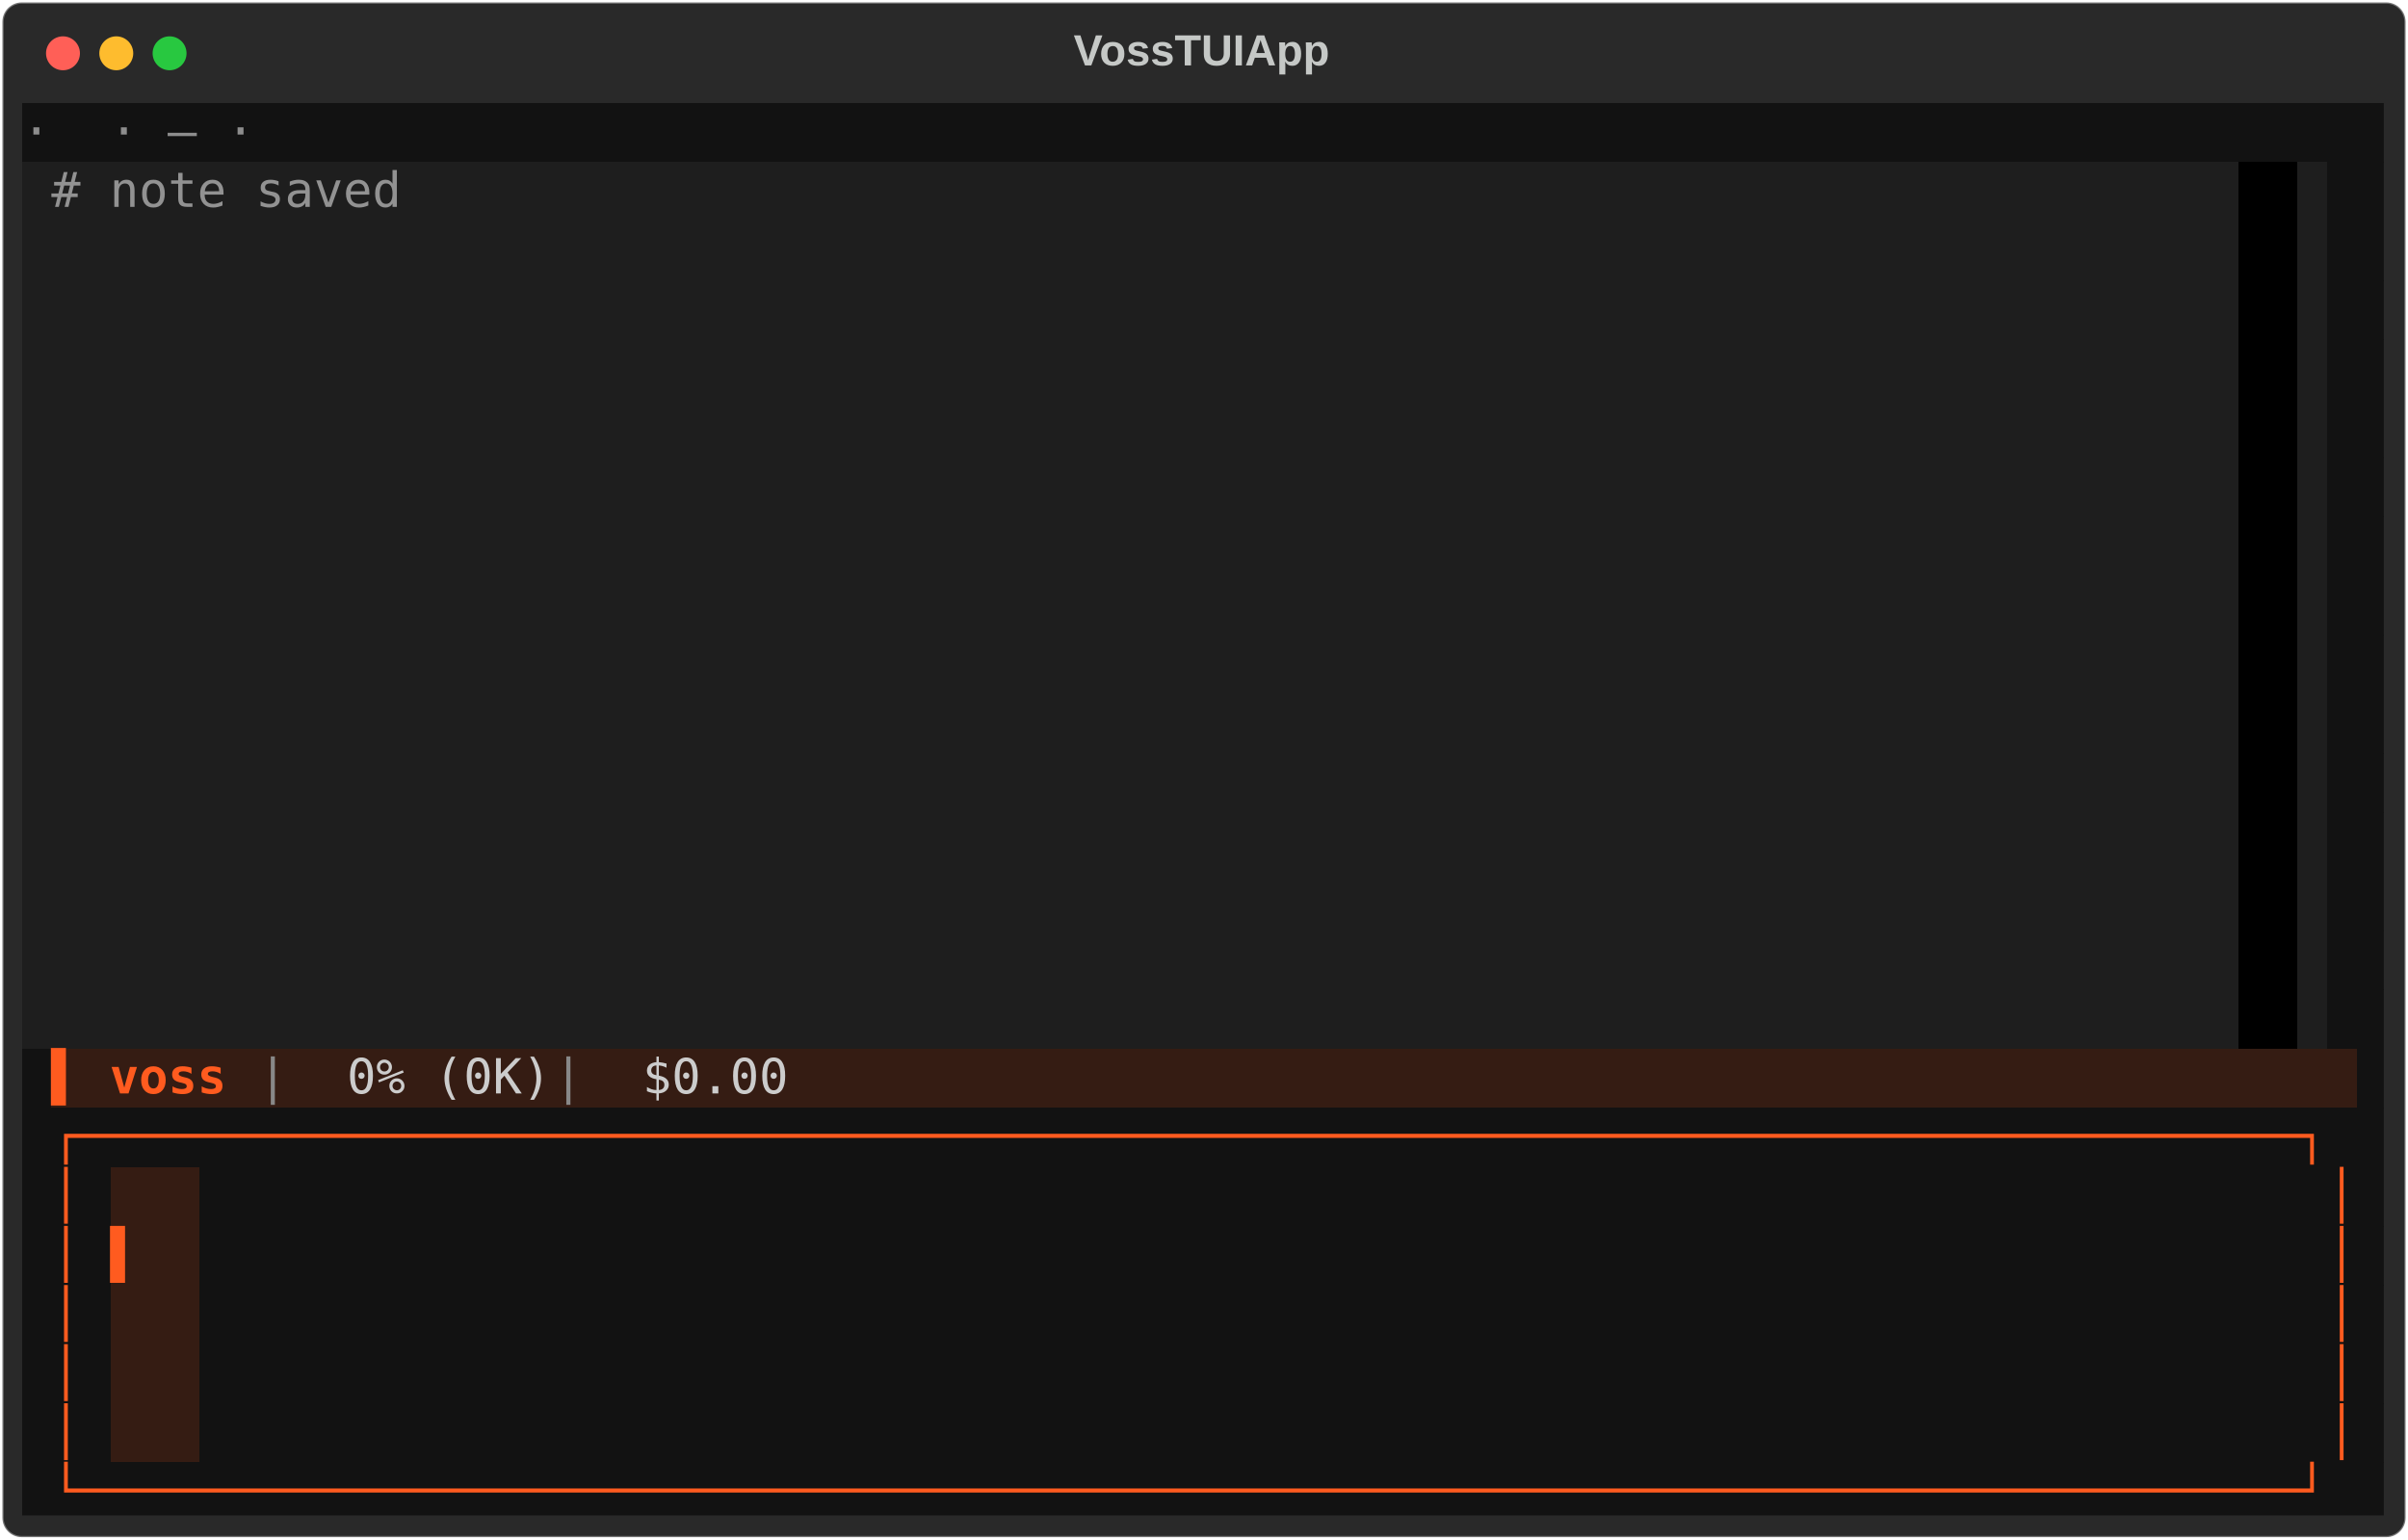
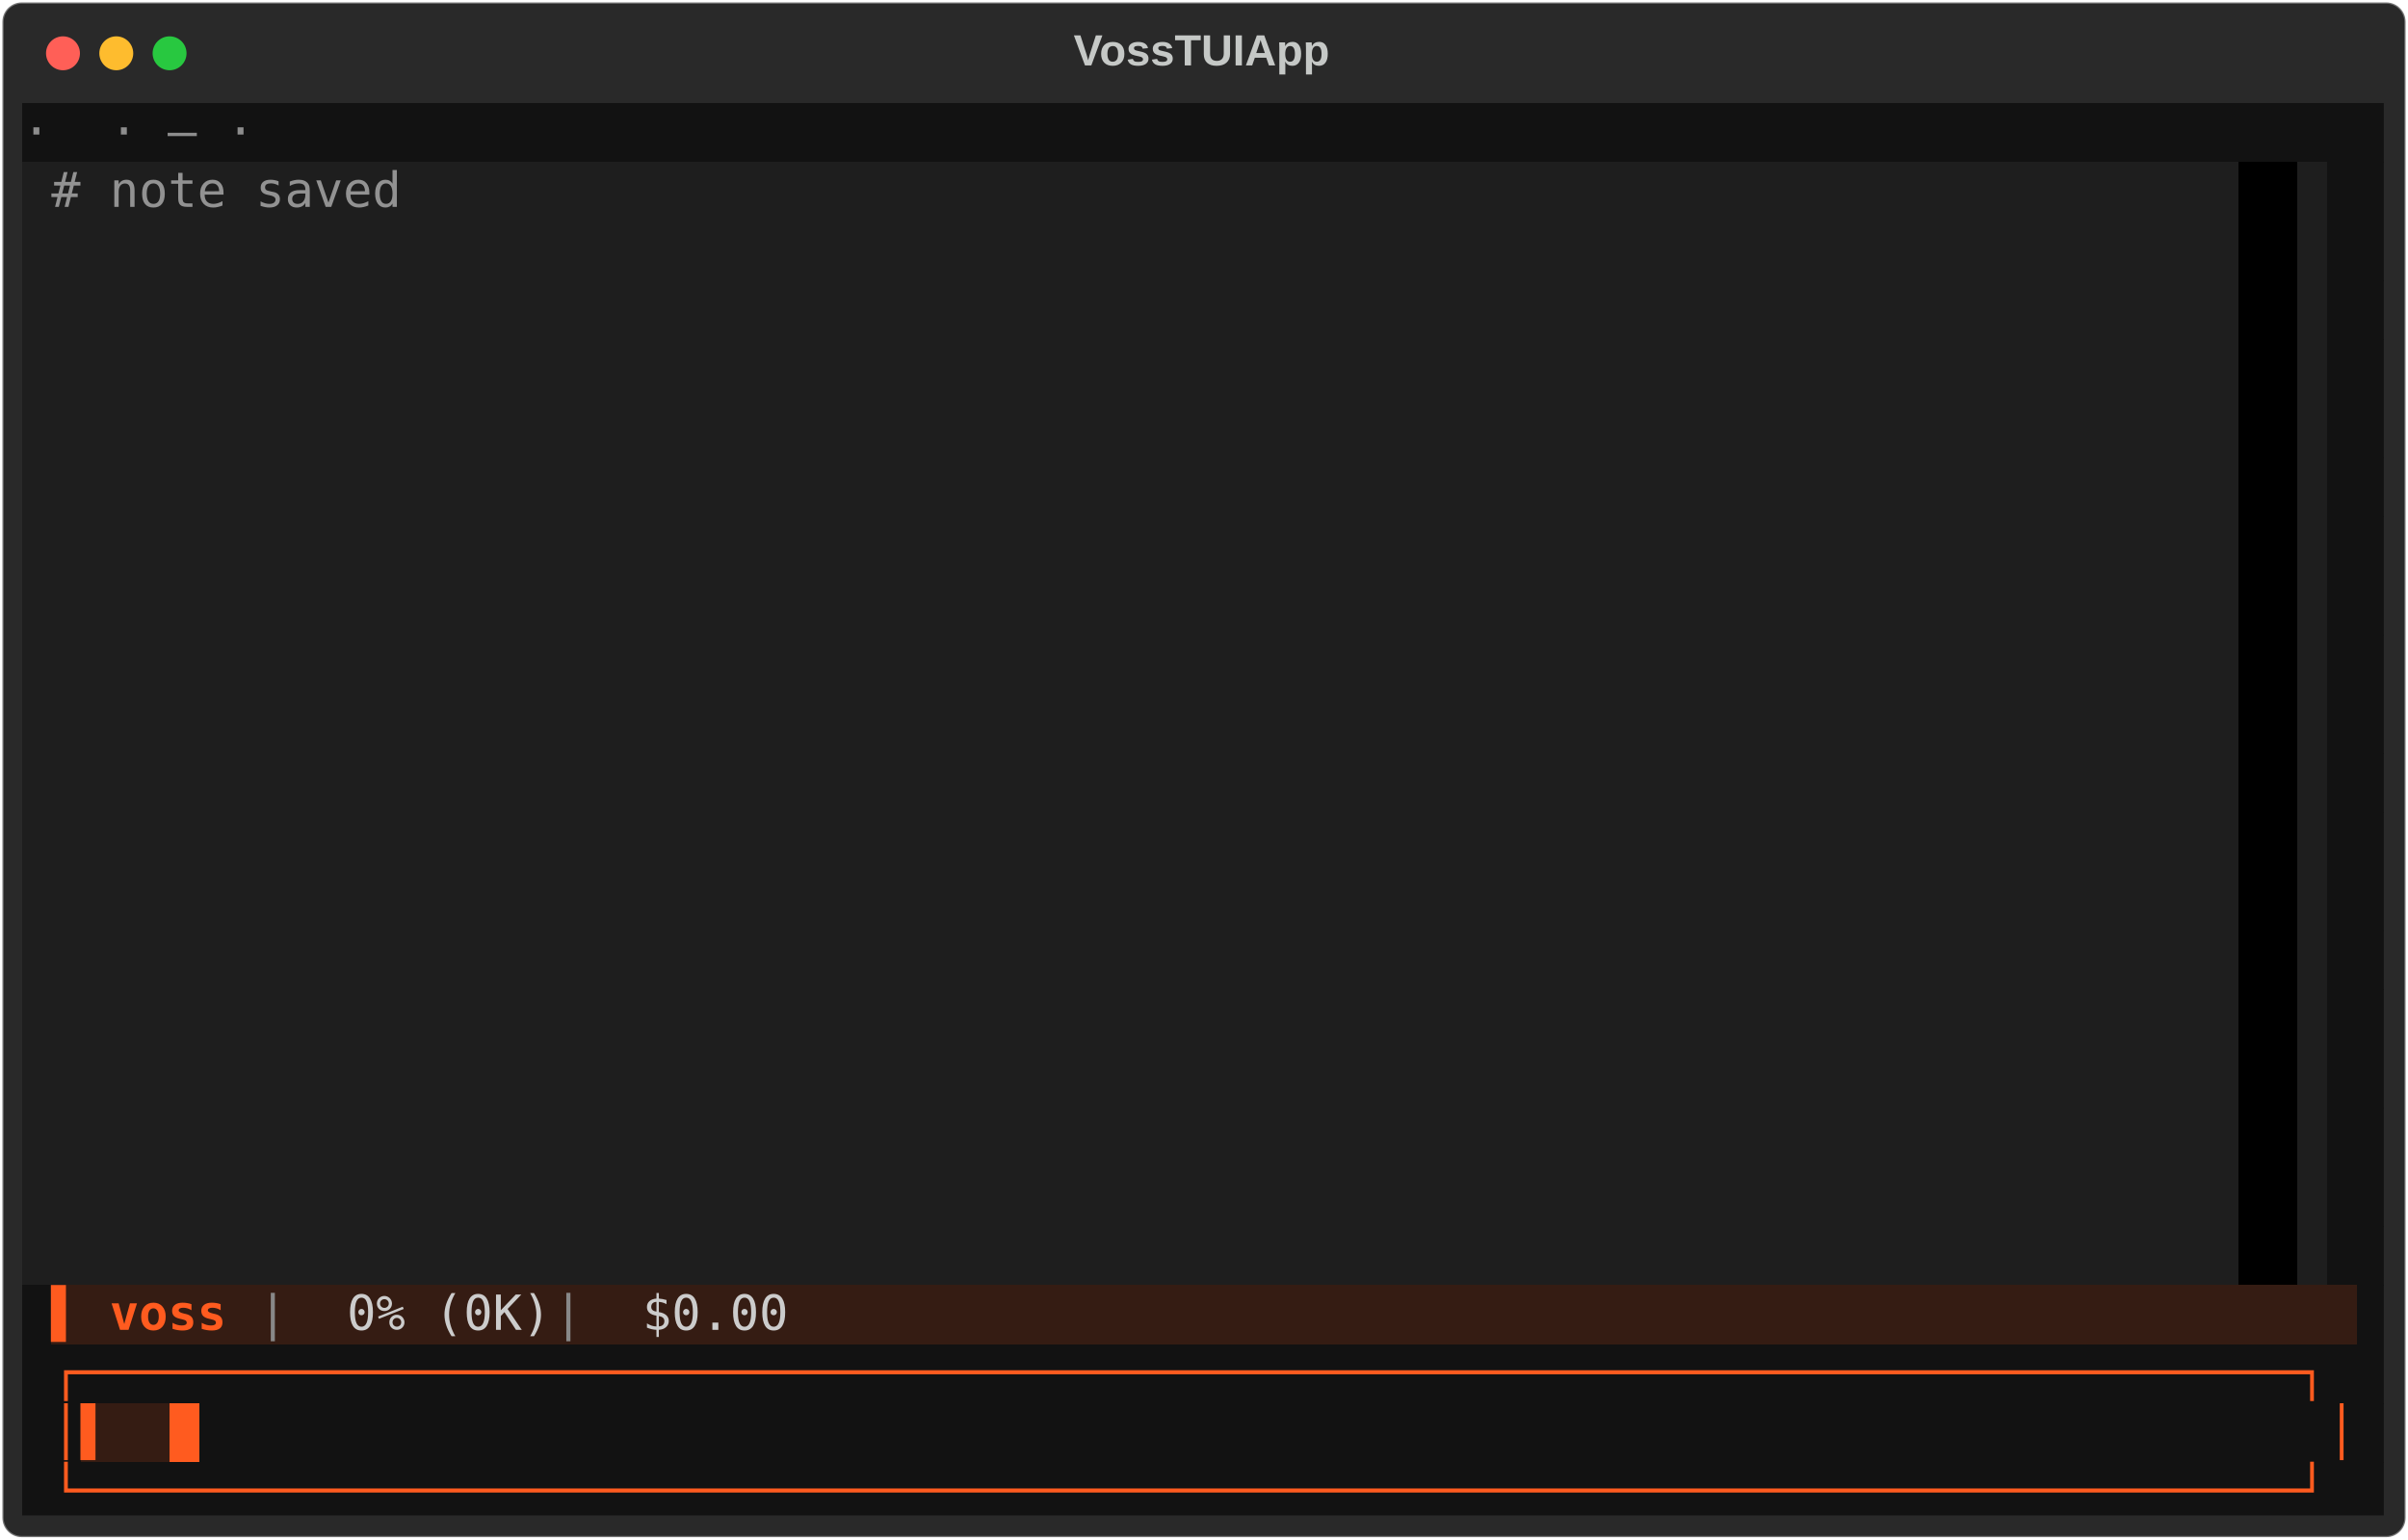
<svg xmlns="http://www.w3.org/2000/svg" class="rich-terminal" viewBox="0 0 994 635.6">
  <style>

    @font-face {
        font-family: "Fira Code";
        src: local("FiraCode-Regular"),
                url("https://cdnjs.cloudflare.com/ajax/libs/firacode/6.2.0/woff2/FiraCode-Regular.woff2") format("woff2"),
                url("https://cdnjs.cloudflare.com/ajax/libs/firacode/6.2.0/woff/FiraCode-Regular.woff") format("woff");
        font-style: normal;
        font-weight: 400;
    }
    @font-face {
        font-family: "Fira Code";
        src: local("FiraCode-Bold"),
                url("https://cdnjs.cloudflare.com/ajax/libs/firacode/6.2.0/woff2/FiraCode-Bold.woff2") format("woff2"),
                url("https://cdnjs.cloudflare.com/ajax/libs/firacode/6.2.0/woff/FiraCode-Bold.woff") format("woff");
        font-style: bold;
        font-weight: 700;
    }

    .terminal-matrix {
        font-family: Fira Code, monospace;
        font-size: 20px;
        line-height: 24.4px;
        font-variant-east-asian: full-width;
    }

    .terminal-title {
        font-size: 18px;
        font-weight: bold;
        font-family: arial;
    }

    .terminal-r1 { fill: #8d8d8d }
.terminal-r2 { fill: #c5c8c6 }
.terminal-r3 { fill: #929292 }
.terminal-r4 { fill: #e0e0e0 }
.terminal-r5 { fill: #ff5b1f;font-weight: bold }
.terminal-r6 { fill: #888888 }
.terminal-r7 { fill: #cccccc }
.terminal-r8 { fill: #ff5b1f }
+ .terminal-r9 { fill: #121212 }
    </style>
  <defs>
    <clipPath id="terminal-clip-terminal">
      <rect x="0" y="0" width="975.0" height="584.6" />
    </clipPath>
    <clipPath id="terminal-line-0">
      <rect x="0" y="1.5" width="976" height="24.65" />
    </clipPath>
    <clipPath id="terminal-line-1">
      <rect x="0" y="25.9" width="976" height="24.65" />
    </clipPath>
    <clipPath id="terminal-line-2">
      <rect x="0" y="50.3" width="976" height="24.65" />
    </clipPath>
    <clipPath id="terminal-line-3">
      <rect x="0" y="74.7" width="976" height="24.65" />
    </clipPath>
    <clipPath id="terminal-line-4">
      <rect x="0" y="99.1" width="976" height="24.65" />
    </clipPath>
    <clipPath id="terminal-line-5">
      <rect x="0" y="123.5" width="976" height="24.65" />
    </clipPath>
    <clipPath id="terminal-line-6">
      <rect x="0" y="147.9" width="976" height="24.65" />
    </clipPath>
    <clipPath id="terminal-line-7">
      <rect x="0" y="172.3" width="976" height="24.65" />
    </clipPath>
    <clipPath id="terminal-line-8">
      <rect x="0" y="196.7" width="976" height="24.65" />
    </clipPath>
    <clipPath id="terminal-line-9">
      <rect x="0" y="221.1" width="976" height="24.65" />
    </clipPath>
    <clipPath id="terminal-line-10">
      <rect x="0" y="245.5" width="976" height="24.65" />
    </clipPath>
    <clipPath id="terminal-line-11">
      <rect x="0" y="269.9" width="976" height="24.65" />
    </clipPath>
    <clipPath id="terminal-line-12">
      <rect x="0" y="294.3" width="976" height="24.65" />
    </clipPath>
    <clipPath id="terminal-line-13">
      <rect x="0" y="318.7" width="976" height="24.65" />
    </clipPath>
    <clipPath id="terminal-line-14">
      <rect x="0" y="343.1" width="976" height="24.65" />
    </clipPath>
    <clipPath id="terminal-line-15">
      <rect x="0" y="367.5" width="976" height="24.65" />
    </clipPath>
    <clipPath id="terminal-line-16">
      <rect x="0" y="391.9" width="976" height="24.65" />
    </clipPath>
    <clipPath id="terminal-line-17">
      <rect x="0" y="416.3" width="976" height="24.65" />
    </clipPath>
    <clipPath id="terminal-line-18">
      <rect x="0" y="440.7" width="976" height="24.65" />
    </clipPath>
    <clipPath id="terminal-line-19">
      <rect x="0" y="465.1" width="976" height="24.65" />
    </clipPath>
    <clipPath id="terminal-line-20">
      <rect x="0" y="489.5" width="976" height="24.65" />
    </clipPath>
    <clipPath id="terminal-line-21">
      <rect x="0" y="513.9" width="976" height="24.65" />
    </clipPath>
    <clipPath id="terminal-line-22">
      <rect x="0" y="538.3" width="976" height="24.65" />
    </clipPath>
  </defs>
  <rect fill="#292929" stroke="rgba(255,255,255,0.35)" stroke-width="1" x="1" y="1" width="992" height="633.6" rx="8" />
  <text class="terminal-title" fill="#c5c8c6" text-anchor="middle" x="496" y="27">VossTUIApp</text>
  <g transform="translate(26,22)">
    <circle cx="0" cy="0" r="7" fill="#ff5f57" />
    <circle cx="22" cy="0" r="7" fill="#febc2e" />
    <circle cx="44" cy="0" r="7" fill="#28c840" />
  </g>
  <g transform="translate(9, 41)" clip-path="url(#terminal-clip-terminal)">
    <rect fill="#121212" x="0" y="1.5" width="122" height="24.65" shape-rendering="crispEdges" />
    <rect fill="#121212" x="122" y="1.5" width="854" height="24.65" shape-rendering="crispEdges" />
    <rect fill="#1e1e1e" x="0" y="25.9" width="12.2" height="24.65" shape-rendering="crispEdges" />
    <rect fill="#1e1e1e" x="12.2" y="25.9" width="146.4" height="24.65" shape-rendering="crispEdges" />
    <rect fill="#1e1e1e" x="158.6" y="25.9" width="756.4" height="24.65" shape-rendering="crispEdges" />
    <rect fill="#000000" x="915" y="25.9" width="24.4" height="24.65" shape-rendering="crispEdges" />
    <rect fill="#1e1e1e" x="939.4" y="25.9" width="12.2" height="24.65" shape-rendering="crispEdges" />
    <rect fill="#121212" x="951.6" y="25.9" width="24.4" height="24.65" shape-rendering="crispEdges" />
    <rect fill="#1e1e1e" x="0" y="50.3" width="12.2" height="24.65" shape-rendering="crispEdges" />
    <rect fill="#1e1e1e" x="12.2" y="50.3" width="902.8" height="24.65" shape-rendering="crispEdges" />
    <rect fill="#000000" x="915" y="50.3" width="24.4" height="24.65" shape-rendering="crispEdges" />
    <rect fill="#1e1e1e" x="939.4" y="50.3" width="12.2" height="24.65" shape-rendering="crispEdges" />
    <rect fill="#121212" x="951.6" y="50.3" width="24.4" height="24.65" shape-rendering="crispEdges" />
    <rect fill="#1e1e1e" x="0" y="74.7" width="12.2" height="24.65" shape-rendering="crispEdges" />
    <rect fill="#1e1e1e" x="12.2" y="74.7" width="902.8" height="24.65" shape-rendering="crispEdges" />
    <rect fill="#000000" x="915" y="74.7" width="24.4" height="24.65" shape-rendering="crispEdges" />
    <rect fill="#1e1e1e" x="939.4" y="74.7" width="12.2" height="24.65" shape-rendering="crispEdges" />
    <rect fill="#121212" x="951.6" y="74.7" width="24.4" height="24.65" shape-rendering="crispEdges" />
    <rect fill="#1e1e1e" x="0" y="99.1" width="12.2" height="24.65" shape-rendering="crispEdges" />
    <rect fill="#1e1e1e" x="12.2" y="99.1" width="902.8" height="24.65" shape-rendering="crispEdges" />
    <rect fill="#000000" x="915" y="99.1" width="24.4" height="24.65" shape-rendering="crispEdges" />
    <rect fill="#1e1e1e" x="939.4" y="99.1" width="12.2" height="24.65" shape-rendering="crispEdges" />
    <rect fill="#121212" x="951.6" y="99.1" width="24.4" height="24.65" shape-rendering="crispEdges" />
    <rect fill="#1e1e1e" x="0" y="123.5" width="12.2" height="24.65" shape-rendering="crispEdges" />
    <rect fill="#1e1e1e" x="12.2" y="123.5" width="902.8" height="24.65" shape-rendering="crispEdges" />
    <rect fill="#000000" x="915" y="123.5" width="24.4" height="24.65" shape-rendering="crispEdges" />
    <rect fill="#1e1e1e" x="939.4" y="123.5" width="12.2" height="24.65" shape-rendering="crispEdges" />
    <rect fill="#121212" x="951.6" y="123.5" width="24.4" height="24.65" shape-rendering="crispEdges" />
    <rect fill="#1e1e1e" x="0" y="147.9" width="12.2" height="24.65" shape-rendering="crispEdges" />
    <rect fill="#1e1e1e" x="12.2" y="147.9" width="902.8" height="24.65" shape-rendering="crispEdges" />
    <rect fill="#000000" x="915" y="147.9" width="24.4" height="24.65" shape-rendering="crispEdges" />
    <rect fill="#1e1e1e" x="939.4" y="147.9" width="12.2" height="24.65" shape-rendering="crispEdges" />
    <rect fill="#121212" x="951.6" y="147.9" width="24.4" height="24.65" shape-rendering="crispEdges" />
    <rect fill="#1e1e1e" x="0" y="172.3" width="12.2" height="24.65" shape-rendering="crispEdges" />
    <rect fill="#1e1e1e" x="12.2" y="172.3" width="902.8" height="24.65" shape-rendering="crispEdges" />
    <rect fill="#000000" x="915" y="172.3" width="24.4" height="24.65" shape-rendering="crispEdges" />
    <rect fill="#1e1e1e" x="939.4" y="172.3" width="12.2" height="24.65" shape-rendering="crispEdges" />
    <rect fill="#121212" x="951.6" y="172.3" width="24.4" height="24.65" shape-rendering="crispEdges" />
    <rect fill="#1e1e1e" x="0" y="196.7" width="12.2" height="24.65" shape-rendering="crispEdges" />
    <rect fill="#1e1e1e" x="12.2" y="196.7" width="902.8" height="24.65" shape-rendering="crispEdges" />
    <rect fill="#000000" x="915" y="196.7" width="24.4" height="24.65" shape-rendering="crispEdges" />
    <rect fill="#1e1e1e" x="939.4" y="196.7" width="12.2" height="24.65" shape-rendering="crispEdges" />
    <rect fill="#121212" x="951.6" y="196.7" width="24.4" height="24.65" shape-rendering="crispEdges" />
    <rect fill="#1e1e1e" x="0" y="221.1" width="12.2" height="24.65" shape-rendering="crispEdges" />
    <rect fill="#1e1e1e" x="12.2" y="221.1" width="902.8" height="24.65" shape-rendering="crispEdges" />
    <rect fill="#000000" x="915" y="221.1" width="24.4" height="24.65" shape-rendering="crispEdges" />
    <rect fill="#1e1e1e" x="939.4" y="221.1" width="12.2" height="24.65" shape-rendering="crispEdges" />
    <rect fill="#121212" x="951.6" y="221.1" width="24.4" height="24.65" shape-rendering="crispEdges" />
    <rect fill="#1e1e1e" x="0" y="245.5" width="12.2" height="24.65" shape-rendering="crispEdges" />
    <rect fill="#1e1e1e" x="12.2" y="245.5" width="902.8" height="24.65" shape-rendering="crispEdges" />
    <rect fill="#000000" x="915" y="245.5" width="24.4" height="24.65" shape-rendering="crispEdges" />
    <rect fill="#1e1e1e" x="939.4" y="245.5" width="12.2" height="24.65" shape-rendering="crispEdges" />
    <rect fill="#121212" x="951.6" y="245.5" width="24.4" height="24.65" shape-rendering="crispEdges" />
    <rect fill="#1e1e1e" x="0" y="269.9" width="12.2" height="24.65" shape-rendering="crispEdges" />
    <rect fill="#1e1e1e" x="12.2" y="269.9" width="902.8" height="24.65" shape-rendering="crispEdges" />
    <rect fill="#000000" x="915" y="269.9" width="24.4" height="24.65" shape-rendering="crispEdges" />
    <rect fill="#1e1e1e" x="939.4" y="269.9" width="12.2" height="24.65" shape-rendering="crispEdges" />
    <rect fill="#121212" x="951.6" y="269.9" width="24.4" height="24.65" shape-rendering="crispEdges" />
    <rect fill="#1e1e1e" x="0" y="294.3" width="12.2" height="24.65" shape-rendering="crispEdges" />
    <rect fill="#1e1e1e" x="12.2" y="294.3" width="902.8" height="24.65" shape-rendering="crispEdges" />
    <rect fill="#000000" x="915" y="294.3" width="24.4" height="24.65" shape-rendering="crispEdges" />
    <rect fill="#1e1e1e" x="939.4" y="294.3" width="12.2" height="24.65" shape-rendering="crispEdges" />
    <rect fill="#121212" x="951.6" y="294.3" width="24.4" height="24.65" shape-rendering="crispEdges" />
    <rect fill="#1e1e1e" x="0" y="318.7" width="12.2" height="24.65" shape-rendering="crispEdges" />
    <rect fill="#1e1e1e" x="12.2" y="318.7" width="902.8" height="24.65" shape-rendering="crispEdges" />
    <rect fill="#000000" x="915" y="318.7" width="24.4" height="24.65" shape-rendering="crispEdges" />
    <rect fill="#1e1e1e" x="939.4" y="318.7" width="12.2" height="24.65" shape-rendering="crispEdges" />
    <rect fill="#121212" x="951.6" y="318.7" width="24.4" height="24.65" shape-rendering="crispEdges" />
    <rect fill="#1e1e1e" x="0" y="343.1" width="12.2" height="24.65" shape-rendering="crispEdges" />
    <rect fill="#1e1e1e" x="12.2" y="343.1" width="902.8" height="24.65" shape-rendering="crispEdges" />
    <rect fill="#000000" x="915" y="343.1" width="24.4" height="24.65" shape-rendering="crispEdges" />
    <rect fill="#1e1e1e" x="939.4" y="343.1" width="12.2" height="24.65" shape-rendering="crispEdges" />
    <rect fill="#121212" x="951.6" y="343.1" width="24.4" height="24.65" shape-rendering="crispEdges" />
    <rect fill="#1e1e1e" x="0" y="367.5" width="12.2" height="24.65" shape-rendering="crispEdges" />
    <rect fill="#1e1e1e" x="12.2" y="367.5" width="902.8" height="24.65" shape-rendering="crispEdges" />
    <rect fill="#000000" x="915" y="367.5" width="24.4" height="24.65" shape-rendering="crispEdges" />
    <rect fill="#1e1e1e" x="939.4" y="367.5" width="12.2" height="24.65" shape-rendering="crispEdges" />
    <rect fill="#121212" x="951.6" y="367.5" width="24.4" height="24.65" shape-rendering="crispEdges" />
-     <rect fill="#121212" x="0" y="391.9" width="12.2" height="24.65" shape-rendering="crispEdges" />
-     <rect fill="#351c13" x="12.2" y="391.9" width="85.4" height="24.65" shape-rendering="crispEdges" />
-     <rect fill="#351c13" x="97.6" y="391.9" width="36.6" height="24.65" shape-rendering="crispEdges" />
-     <rect fill="#351c13" x="134.2" y="391.9" width="85.4" height="24.65" shape-rendering="crispEdges" />
-     <rect fill="#351c13" x="219.6" y="391.9" width="36.6" height="24.65" shape-rendering="crispEdges" />
-     <rect fill="#351c13" x="256.2" y="391.9" width="61" height="24.65" shape-rendering="crispEdges" />
-     <rect fill="#351c13" x="317.2" y="391.9" width="646.6" height="24.65" shape-rendering="crispEdges" />
-     <rect fill="#121212" x="963.8" y="391.9" width="12.2" height="24.65" shape-rendering="crispEdges" />
-     <rect fill="#121212" x="0" y="416.3" width="12.2" height="24.65" shape-rendering="crispEdges" />
-     <rect fill="#121212" x="12.2" y="416.3" width="951.6" height="24.65" shape-rendering="crispEdges" />
-     <rect fill="#121212" x="963.8" y="416.3" width="12.2" height="24.65" shape-rendering="crispEdges" />
-     <rect fill="#121212" x="0" y="440.7" width="12.2" height="24.65" shape-rendering="crispEdges" />
-     <rect fill="#121212" x="12.2" y="440.7" width="12.2" height="24.65" shape-rendering="crispEdges" />
-     <rect fill="#121212" x="24.4" y="440.7" width="12.2" height="24.65" shape-rendering="crispEdges" />
-     <rect fill="#351c13" x="36.6" y="440.7" width="36.6" height="24.65" shape-rendering="crispEdges" />
-     <rect fill="#121212" x="73.2" y="440.7" width="878.4" height="24.65" shape-rendering="crispEdges" />
-     <rect fill="#121212" x="951.6" y="440.7" width="12.2" height="24.65" shape-rendering="crispEdges" />
-     <rect fill="#121212" x="963.8" y="440.7" width="12.2" height="24.65" shape-rendering="crispEdges" />
-     <rect fill="#121212" x="0" y="465.1" width="12.2" height="24.65" shape-rendering="crispEdges" />
-     <rect fill="#121212" x="12.2" y="465.1" width="12.2" height="24.65" shape-rendering="crispEdges" />
-     <rect fill="#121212" x="24.4" y="465.1" width="12.2" height="24.65" shape-rendering="crispEdges" />
-     <rect fill="#351c13" x="36.6" y="465.1" width="36.6" height="24.65" shape-rendering="crispEdges" />
-     <rect fill="#121212" x="73.2" y="465.1" width="854" height="24.65" shape-rendering="crispEdges" />
-     <rect fill="#121212" x="927.2" y="465.1" width="24.4" height="24.65" shape-rendering="crispEdges" />
-     <rect fill="#121212" x="951.6" y="465.1" width="12.2" height="24.65" shape-rendering="crispEdges" />
-     <rect fill="#121212" x="963.8" y="465.1" width="12.2" height="24.65" shape-rendering="crispEdges" />
+     <rect fill="#1e1e1e" x="0" y="391.9" width="12.2" height="24.65" shape-rendering="crispEdges" />
+     <rect fill="#1e1e1e" x="12.2" y="391.9" width="902.8" height="24.65" shape-rendering="crispEdges" />
+     <rect fill="#000000" x="915" y="391.9" width="24.4" height="24.65" shape-rendering="crispEdges" />
+     <rect fill="#1e1e1e" x="939.4" y="391.9" width="12.2" height="24.65" shape-rendering="crispEdges" />
+     <rect fill="#121212" x="951.6" y="391.9" width="24.4" height="24.65" shape-rendering="crispEdges" />
+     <rect fill="#1e1e1e" x="0" y="416.3" width="12.2" height="24.65" shape-rendering="crispEdges" />
+     <rect fill="#1e1e1e" x="12.2" y="416.3" width="902.8" height="24.65" shape-rendering="crispEdges" />
+     <rect fill="#000000" x="915" y="416.3" width="24.4" height="24.65" shape-rendering="crispEdges" />
+     <rect fill="#1e1e1e" x="939.4" y="416.3" width="12.2" height="24.65" shape-rendering="crispEdges" />
+     <rect fill="#121212" x="951.6" y="416.3" width="24.4" height="24.65" shape-rendering="crispEdges" />
+     <rect fill="#1e1e1e" x="0" y="440.7" width="12.2" height="24.65" shape-rendering="crispEdges" />
+     <rect fill="#1e1e1e" x="12.2" y="440.7" width="902.8" height="24.65" shape-rendering="crispEdges" />
+     <rect fill="#000000" x="915" y="440.7" width="24.4" height="24.65" shape-rendering="crispEdges" />
+     <rect fill="#1e1e1e" x="939.4" y="440.7" width="12.2" height="24.65" shape-rendering="crispEdges" />
+     <rect fill="#121212" x="951.6" y="440.7" width="24.4" height="24.65" shape-rendering="crispEdges" />
+     <rect fill="#1e1e1e" x="0" y="465.1" width="12.2" height="24.65" shape-rendering="crispEdges" />
+     <rect fill="#1e1e1e" x="12.2" y="465.1" width="902.8" height="24.65" shape-rendering="crispEdges" />
+     <rect fill="#000000" x="915" y="465.1" width="24.4" height="24.65" shape-rendering="crispEdges" />
+     <rect fill="#1e1e1e" x="939.4" y="465.1" width="12.2" height="24.65" shape-rendering="crispEdges" />
+     <rect fill="#121212" x="951.6" y="465.1" width="24.4" height="24.65" shape-rendering="crispEdges" />
    <rect fill="#121212" x="0" y="489.5" width="12.2" height="24.65" shape-rendering="crispEdges" />
-     <rect fill="#121212" x="12.2" y="489.5" width="12.2" height="24.65" shape-rendering="crispEdges" />
-     <rect fill="#121212" x="24.4" y="489.5" width="12.2" height="24.65" shape-rendering="crispEdges" />
-     <rect fill="#351c13" x="36.6" y="489.5" width="36.6" height="24.65" shape-rendering="crispEdges" />
-     <rect fill="#121212" x="73.2" y="489.5" width="878.4" height="24.65" shape-rendering="crispEdges" />
-     <rect fill="#121212" x="951.6" y="489.5" width="12.2" height="24.65" shape-rendering="crispEdges" />
+     <rect fill="#351c13" x="12.2" y="489.5" width="85.4" height="24.65" shape-rendering="crispEdges" />
+     <rect fill="#351c13" x="97.6" y="489.5" width="36.6" height="24.65" shape-rendering="crispEdges" />
+     <rect fill="#351c13" x="134.2" y="489.5" width="85.4" height="24.65" shape-rendering="crispEdges" />
+     <rect fill="#351c13" x="219.6" y="489.5" width="36.6" height="24.65" shape-rendering="crispEdges" />
+     <rect fill="#351c13" x="256.2" y="489.5" width="61" height="24.65" shape-rendering="crispEdges" />
+     <rect fill="#351c13" x="317.2" y="489.5" width="646.6" height="24.65" shape-rendering="crispEdges" />
    <rect fill="#121212" x="963.8" y="489.5" width="12.2" height="24.65" shape-rendering="crispEdges" />
    <rect fill="#121212" x="0" y="513.9" width="12.2" height="24.65" shape-rendering="crispEdges" />
-     <rect fill="#121212" x="12.2" y="513.9" width="12.2" height="24.65" shape-rendering="crispEdges" />
-     <rect fill="#121212" x="24.4" y="513.9" width="12.2" height="24.65" shape-rendering="crispEdges" />
-     <rect fill="#351c13" x="36.6" y="513.9" width="36.6" height="24.65" shape-rendering="crispEdges" />
-     <rect fill="#121212" x="73.2" y="513.9" width="878.4" height="24.65" shape-rendering="crispEdges" />
-     <rect fill="#121212" x="951.6" y="513.9" width="12.2" height="24.65" shape-rendering="crispEdges" />
+     <rect fill="#121212" x="12.2" y="513.9" width="951.6" height="24.65" shape-rendering="crispEdges" />
    <rect fill="#121212" x="963.8" y="513.9" width="12.2" height="24.65" shape-rendering="crispEdges" />
    <rect fill="#121212" x="0" y="538.3" width="12.2" height="24.65" shape-rendering="crispEdges" />
    <rect fill="#121212" x="12.2" y="538.3" width="12.2" height="24.65" shape-rendering="crispEdges" />
-     <rect fill="#121212" x="24.4" y="538.3" width="12.2" height="24.65" shape-rendering="crispEdges" />
-     <rect fill="#351c13" x="36.6" y="538.3" width="36.6" height="24.65" shape-rendering="crispEdges" />
-     <rect fill="#121212" x="73.2" y="538.3" width="878.4" height="24.65" shape-rendering="crispEdges" />
+     <rect fill="#351c13" x="24.4" y="538.3" width="36.6" height="24.65" shape-rendering="crispEdges" />
+     <rect fill="#121212" x="61" y="538.3" width="0" height="24.65" shape-rendering="crispEdges" />
+     <rect fill="#ff5b1f" x="61" y="538.3" width="12.2" height="24.65" shape-rendering="crispEdges" />
+     <rect fill="#121212" x="73.2" y="538.3" width="866.2" height="24.65" shape-rendering="crispEdges" />
+     <rect fill="#121212" x="939.4" y="538.3" width="12.2" height="24.65" shape-rendering="crispEdges" />
    <rect fill="#121212" x="951.6" y="538.3" width="12.2" height="24.65" shape-rendering="crispEdges" />
    <rect fill="#121212" x="963.8" y="538.3" width="12.2" height="24.65" shape-rendering="crispEdges" />
    <rect fill="#121212" x="0" y="562.7" width="12.2" height="24.65" shape-rendering="crispEdges" />
    <rect fill="#121212" x="12.2" y="562.7" width="951.6" height="24.65" shape-rendering="crispEdges" />
    <rect fill="#121212" x="963.8" y="562.7" width="12.2" height="24.65" shape-rendering="crispEdges" />
    <g class="terminal-matrix">
      <text class="terminal-r1" x="0" y="20" textLength="122" clip-path="url(#terminal-line-0)"> ·  · — · </text>
      <text class="terminal-r2" x="976" y="20" textLength="12.2" clip-path="url(#terminal-line-0)">
</text>
      <text class="terminal-r3" x="12.2" y="44.4" textLength="146.4" clip-path="url(#terminal-line-1)"># note saved</text>
      <text class="terminal-r2" x="976" y="44.4" textLength="12.2" clip-path="url(#terminal-line-1)">
</text>
      <text class="terminal-r2" x="976" y="68.8" textLength="12.2" clip-path="url(#terminal-line-2)">
</text>
      <text class="terminal-r2" x="976" y="93.2" textLength="12.2" clip-path="url(#terminal-line-3)">
</text>
      <text class="terminal-r2" x="976" y="117.6" textLength="12.2" clip-path="url(#terminal-line-4)">
</text>
      <text class="terminal-r2" x="976" y="142" textLength="12.2" clip-path="url(#terminal-line-5)">
</text>
      <text class="terminal-r2" x="976" y="166.4" textLength="12.2" clip-path="url(#terminal-line-6)">
</text>
      <text class="terminal-r2" x="976" y="190.8" textLength="12.2" clip-path="url(#terminal-line-7)">
</text>
      <text class="terminal-r2" x="976" y="215.2" textLength="12.2" clip-path="url(#terminal-line-8)">
</text>
      <text class="terminal-r2" x="976" y="239.6" textLength="12.2" clip-path="url(#terminal-line-9)">
</text>
      <text class="terminal-r2" x="976" y="264" textLength="12.2" clip-path="url(#terminal-line-10)">
</text>
      <text class="terminal-r2" x="976" y="288.4" textLength="12.2" clip-path="url(#terminal-line-11)">
</text>
      <text class="terminal-r2" x="976" y="312.8" textLength="12.2" clip-path="url(#terminal-line-12)">
</text>
      <text class="terminal-r2" x="976" y="337.2" textLength="12.2" clip-path="url(#terminal-line-13)">
</text>
      <text class="terminal-r2" x="976" y="361.6" textLength="12.2" clip-path="url(#terminal-line-14)">
</text>
      <text class="terminal-r2" x="976" y="386" textLength="12.2" clip-path="url(#terminal-line-15)">
</text>
-       <text class="terminal-r5" x="12.2" y="410.4" textLength="85.4" clip-path="url(#terminal-line-16)"> ▌ voss</text>
-       <text class="terminal-r6" x="97.6" y="410.4" textLength="36.6" clip-path="url(#terminal-line-16)"> | </text>
-       <text class="terminal-r7" x="134.2" y="410.4" textLength="85.4" clip-path="url(#terminal-line-16)">0% (0K)</text>
-       <text class="terminal-r6" x="219.6" y="410.4" textLength="36.6" clip-path="url(#terminal-line-16)"> | </text>
-       <text class="terminal-r7" x="256.2" y="410.4" textLength="61" clip-path="url(#terminal-line-16)">$0.00</text>
      <text class="terminal-r2" x="976" y="410.4" textLength="12.2" clip-path="url(#terminal-line-16)">
</text>
-       <text class="terminal-r8" x="12.2" y="434.8" textLength="951.6" clip-path="url(#terminal-line-17)">┌────────────────────────────────────────────────────────────────────────────┐</text>
      <text class="terminal-r2" x="976" y="434.8" textLength="12.2" clip-path="url(#terminal-line-17)">
</text>
-       <text class="terminal-r8" x="12.2" y="459.2" textLength="12.2" clip-path="url(#terminal-line-18)">│</text>
-       <text class="terminal-r8" x="951.6" y="459.2" textLength="12.2" clip-path="url(#terminal-line-18)">│</text>
      <text class="terminal-r2" x="976" y="459.2" textLength="12.2" clip-path="url(#terminal-line-18)">
</text>
-       <text class="terminal-r8" x="12.2" y="483.6" textLength="12.2" clip-path="url(#terminal-line-19)">│</text>
-       <text class="terminal-r5" x="36.6" y="483.6" textLength="36.6" clip-path="url(#terminal-line-19)">▌  </text>
-       <text class="terminal-r8" x="951.6" y="483.6" textLength="12.2" clip-path="url(#terminal-line-19)">│</text>
      <text class="terminal-r2" x="976" y="483.6" textLength="12.2" clip-path="url(#terminal-line-19)">
</text>
-       <text class="terminal-r8" x="12.2" y="508" textLength="12.2" clip-path="url(#terminal-line-20)">│</text>
-       <text class="terminal-r8" x="951.6" y="508" textLength="12.2" clip-path="url(#terminal-line-20)">│</text>
+       <text class="terminal-r5" x="12.2" y="508" textLength="85.4" clip-path="url(#terminal-line-20)"> ▌ voss</text>
+       <text class="terminal-r6" x="97.6" y="508" textLength="36.6" clip-path="url(#terminal-line-20)"> | </text>
+       <text class="terminal-r7" x="134.2" y="508" textLength="85.4" clip-path="url(#terminal-line-20)">0% (0K)</text>
+       <text class="terminal-r6" x="219.6" y="508" textLength="36.6" clip-path="url(#terminal-line-20)"> | </text>
+       <text class="terminal-r7" x="256.2" y="508" textLength="61" clip-path="url(#terminal-line-20)">$0.00</text>
      <text class="terminal-r2" x="976" y="508" textLength="12.2" clip-path="url(#terminal-line-20)">
</text>
-       <text class="terminal-r8" x="12.2" y="532.4" textLength="12.2" clip-path="url(#terminal-line-21)">│</text>
-       <text class="terminal-r8" x="951.6" y="532.4" textLength="12.2" clip-path="url(#terminal-line-21)">│</text>
+       <text class="terminal-r8" x="12.2" y="532.4" textLength="951.6" clip-path="url(#terminal-line-21)">┌────────────────────────────────────────────────────────────────────────────┐</text>
      <text class="terminal-r2" x="976" y="532.4" textLength="12.2" clip-path="url(#terminal-line-21)">
</text>
      <text class="terminal-r8" x="12.2" y="556.8" textLength="12.2" clip-path="url(#terminal-line-22)">│</text>
+       <text class="terminal-r5" x="24.4" y="556.8" textLength="36.6" clip-path="url(#terminal-line-22)">▌  </text>
      <text class="terminal-r8" x="951.6" y="556.8" textLength="12.2" clip-path="url(#terminal-line-22)">│</text>
      <text class="terminal-r2" x="976" y="556.8" textLength="12.2" clip-path="url(#terminal-line-22)">
</text>
      <text class="terminal-r8" x="12.2" y="581.2" textLength="951.6" clip-path="url(#terminal-line-23)">└────────────────────────────────────────────────────────────────────────────┘</text>
    </g>
  </g>
</svg>
